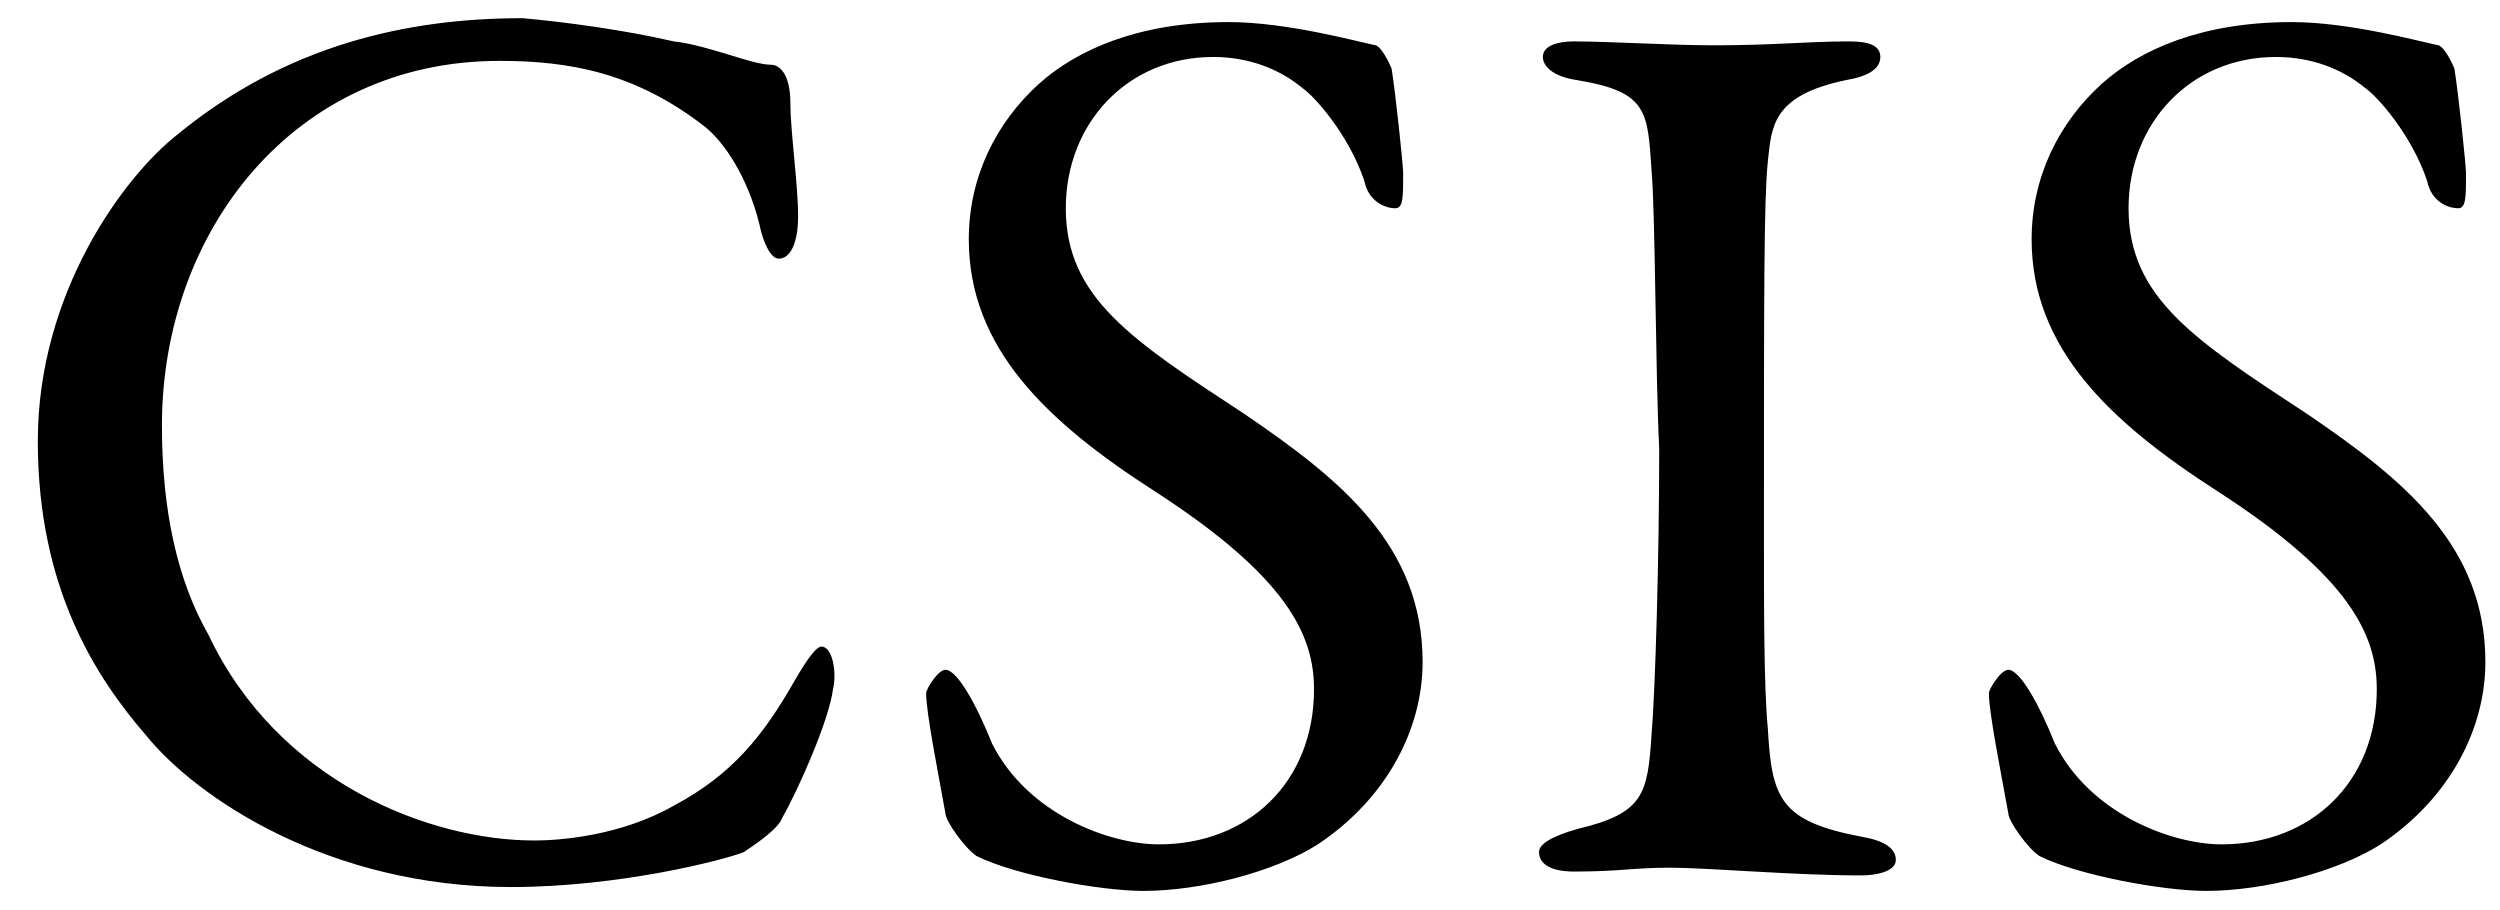
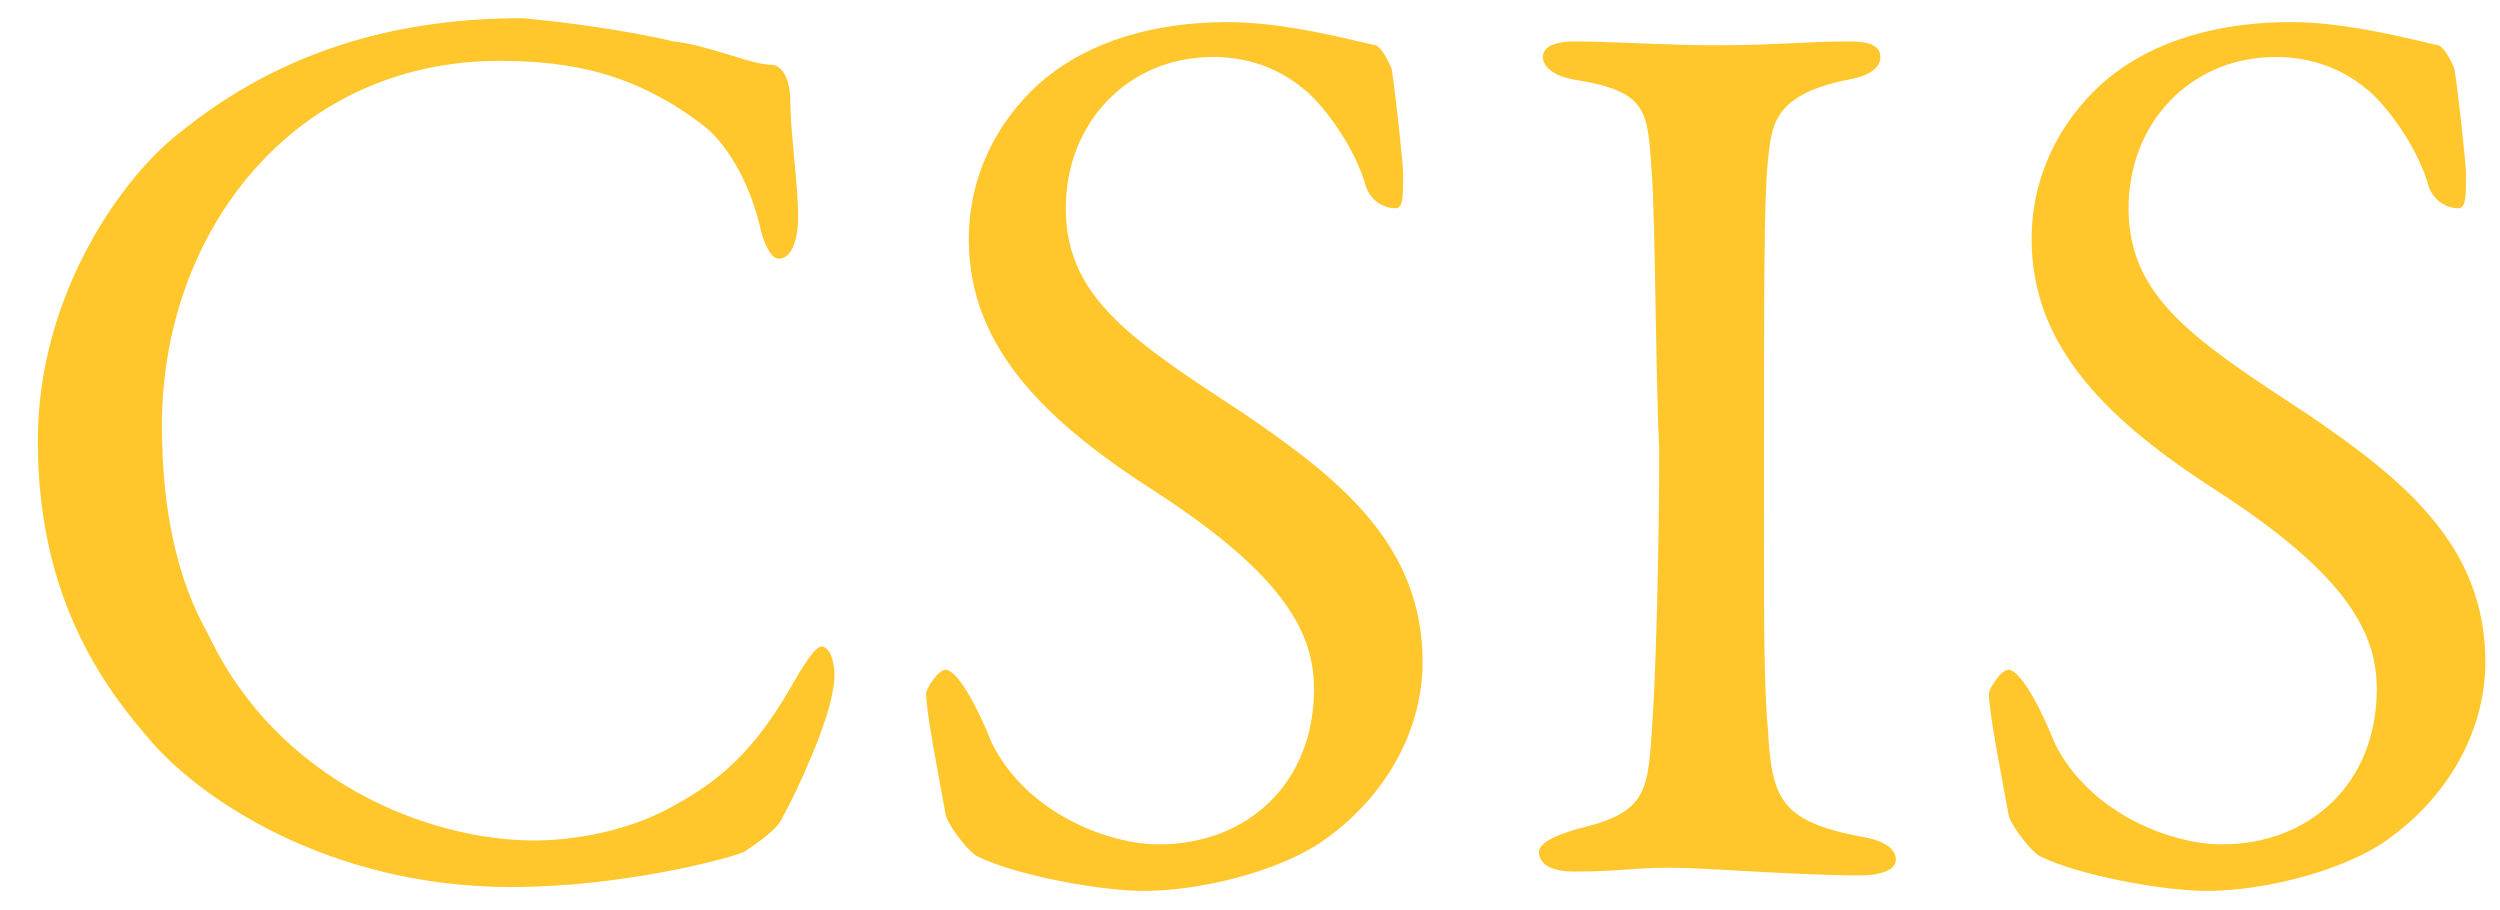
<svg xmlns="http://www.w3.org/2000/svg" width="66" height="24" viewBox="0 0 66 24" fill="none">
-   <path d="M17.794 1.094C18.715 1.197 19.842 1.709 20.353 1.709C20.557 1.709 20.866 1.914 20.866 2.733C20.866 3.45 21.07 4.883 21.07 5.703C21.07 6.419 20.866 6.829 20.557 6.829C20.353 6.829 20.147 6.418 20.045 5.907C19.738 4.678 19.124 3.757 18.612 3.347C16.769 1.914 15.027 1.607 13.185 1.607C7.757 1.607 4.275 6.112 4.275 11.232C4.275 13.485 4.685 15.328 5.505 16.762C7.348 20.652 11.341 22.189 14.106 22.189C14.721 22.189 16.359 22.086 17.793 21.267C19.329 20.448 20.148 19.424 20.967 17.99C21.377 17.274 21.581 17.069 21.684 17.069C21.991 17.069 22.094 17.786 21.991 18.195C21.889 19.015 21.069 20.858 20.659 21.575C20.556 21.882 19.942 22.291 19.636 22.496C19.123 22.701 16.359 23.418 13.492 23.418C8.679 23.418 5.197 21.062 3.865 19.424C2.534 17.888 0.998 15.533 0.998 11.642C0.998 7.75 3.251 4.678 4.684 3.552C7.552 1.197 10.726 0.48 13.798 0.48C14.924 0.582 16.46 0.787 17.792 1.094H17.794ZM36.328 1.197C36.532 1.299 36.738 1.811 36.738 1.811C36.84 2.426 37.044 4.371 37.044 4.576C37.044 5.191 37.044 5.498 36.84 5.498C36.533 5.498 36.123 5.293 36.02 4.781C35.611 3.552 34.69 2.528 34.382 2.323C33.768 1.811 32.949 1.504 32.027 1.504C29.774 1.504 28.137 3.244 28.137 5.498C28.137 7.853 29.877 8.979 32.847 10.925C35.407 12.665 37.557 14.406 37.557 17.478C37.557 19.219 36.635 21.062 34.791 22.291C33.666 23.008 31.72 23.52 30.183 23.52C29.058 23.52 26.803 23.11 25.78 22.598C25.474 22.394 24.96 21.677 24.96 21.473C24.756 20.347 24.45 18.811 24.45 18.299C24.45 18.196 24.756 17.683 24.962 17.683C25.269 17.683 25.781 18.605 26.191 19.63C27.112 21.473 29.263 22.291 30.595 22.291C32.95 22.291 34.69 20.654 34.69 18.196C34.69 16.762 33.973 15.226 30.491 12.973C27.624 11.131 25.576 9.184 25.576 6.317C25.576 4.678 26.293 3.245 27.419 2.221C28.443 1.3 30.082 0.583 32.437 0.583C33.973 0.583 35.818 1.095 36.328 1.198L36.328 1.197ZM43.599 4.474C43.496 2.938 43.496 2.425 41.653 2.118C40.935 2.016 40.731 1.708 40.731 1.504C40.731 1.197 41.141 1.093 41.55 1.093C42.471 1.093 44.11 1.196 45.237 1.196C46.875 1.196 47.694 1.093 48.821 1.093C49.333 1.093 49.641 1.196 49.641 1.504C49.641 1.811 49.333 2.016 48.719 2.118C46.773 2.528 46.773 3.348 46.67 4.268C46.568 5.293 46.568 7.546 46.568 14.202C46.568 16.045 46.568 18.195 46.67 19.219C46.773 21.061 46.978 21.677 49.128 22.086C49.742 22.189 50.05 22.394 50.05 22.701C50.05 23.008 49.537 23.111 49.128 23.111C47.388 23.111 45.032 22.907 44.111 22.907C43.087 22.907 42.779 23.009 41.551 23.009C40.936 23.009 40.63 22.804 40.63 22.496C40.63 22.291 40.936 22.086 41.653 21.882C43.393 21.472 43.496 20.96 43.599 19.424C43.702 18.195 43.803 14.714 43.803 11.846C43.702 9.798 43.702 5.6 43.599 4.474L43.599 4.474ZM64.386 1.197C64.59 1.299 64.796 1.811 64.796 1.811C64.898 2.426 65.103 4.371 65.103 4.576C65.103 5.191 65.103 5.498 64.898 5.498C64.59 5.498 64.181 5.293 64.078 4.781C63.668 3.552 62.748 2.528 62.44 2.323C61.826 1.811 61.007 1.504 60.085 1.504C57.832 1.504 56.194 3.244 56.194 5.498C56.194 7.853 57.934 8.979 60.904 10.925C63.464 12.665 65.614 14.406 65.614 17.478C65.614 19.219 64.693 21.062 62.85 22.291C61.723 23.008 59.779 23.52 58.242 23.52C57.115 23.52 54.862 23.11 53.839 22.598C53.531 22.394 53.02 21.677 53.02 21.473C52.816 20.347 52.507 18.811 52.507 18.299C52.507 18.196 52.816 17.683 53.02 17.683C53.328 17.683 53.839 18.605 54.249 19.63C55.17 21.473 57.321 22.291 58.651 22.291C61.006 22.291 62.747 20.654 62.747 18.196C62.747 16.762 62.031 15.226 58.549 12.973C55.682 11.131 53.635 9.184 53.635 6.317C53.635 4.678 54.351 3.245 55.477 2.221C56.5 1.3 58.139 0.583 60.495 0.583C62.032 0.583 63.874 1.095 64.386 1.198V1.197Z" fill="black" />
+   <path d="M17.794 1.094C18.715 1.197 19.842 1.709 20.353 1.709C20.557 1.709 20.866 1.914 20.866 2.733C20.866 3.45 21.07 4.883 21.07 5.703C21.07 6.419 20.866 6.829 20.557 6.829C20.353 6.829 20.147 6.418 20.045 5.907C19.738 4.678 19.124 3.757 18.612 3.347C16.769 1.914 15.027 1.607 13.185 1.607C7.757 1.607 4.275 6.112 4.275 11.232C4.275 13.485 4.685 15.328 5.505 16.762C7.348 20.652 11.341 22.189 14.106 22.189C14.721 22.189 16.359 22.086 17.793 21.267C19.329 20.448 20.148 19.424 20.967 17.99C21.377 17.274 21.581 17.069 21.684 17.069C21.991 17.069 22.094 17.786 21.991 18.195C21.889 19.015 21.069 20.858 20.659 21.575C20.556 21.882 19.942 22.291 19.636 22.496C19.123 22.701 16.359 23.418 13.492 23.418C8.679 23.418 5.197 21.062 3.865 19.424C2.534 17.888 0.998 15.533 0.998 11.642C0.998 7.75 3.251 4.678 4.684 3.552C7.552 1.197 10.726 0.48 13.798 0.48C14.924 0.582 16.46 0.787 17.792 1.094H17.794ZM36.328 1.197C36.532 1.299 36.738 1.811 36.738 1.811C36.84 2.426 37.044 4.371 37.044 4.576C37.044 5.191 37.044 5.498 36.84 5.498C36.533 5.498 36.123 5.293 36.02 4.781C35.611 3.552 34.69 2.528 34.382 2.323C33.768 1.811 32.949 1.504 32.027 1.504C29.774 1.504 28.137 3.244 28.137 5.498C28.137 7.853 29.877 8.979 32.847 10.925C35.407 12.665 37.557 14.406 37.557 17.478C37.557 19.219 36.635 21.062 34.791 22.291C33.666 23.008 31.72 23.52 30.183 23.52C29.058 23.52 26.803 23.11 25.78 22.598C25.474 22.394 24.96 21.677 24.96 21.473C24.756 20.347 24.45 18.811 24.45 18.299C24.45 18.196 24.756 17.683 24.962 17.683C25.269 17.683 25.781 18.605 26.191 19.63C27.112 21.473 29.263 22.291 30.595 22.291C32.95 22.291 34.69 20.654 34.69 18.196C34.69 16.762 33.973 15.226 30.491 12.973C27.624 11.131 25.576 9.184 25.576 6.317C25.576 4.678 26.293 3.245 27.419 2.221C28.443 1.3 30.082 0.583 32.437 0.583C33.973 0.583 35.818 1.095 36.328 1.198L36.328 1.197ZM43.599 4.474C43.496 2.938 43.496 2.425 41.653 2.118C40.935 2.016 40.731 1.708 40.731 1.504C40.731 1.197 41.141 1.093 41.55 1.093C42.471 1.093 44.11 1.196 45.237 1.196C46.875 1.196 47.694 1.093 48.821 1.093C49.333 1.093 49.641 1.196 49.641 1.504C49.641 1.811 49.333 2.016 48.719 2.118C46.773 2.528 46.773 3.348 46.67 4.268C46.568 5.293 46.568 7.546 46.568 14.202C46.568 16.045 46.568 18.195 46.67 19.219C46.773 21.061 46.978 21.677 49.128 22.086C49.742 22.189 50.05 22.394 50.05 22.701C50.05 23.008 49.537 23.111 49.128 23.111C47.388 23.111 45.032 22.907 44.111 22.907C43.087 22.907 42.779 23.009 41.551 23.009C40.936 23.009 40.63 22.804 40.63 22.496C40.63 22.291 40.936 22.086 41.653 21.882C43.393 21.472 43.496 20.96 43.599 19.424C43.702 18.195 43.803 14.714 43.803 11.846C43.702 9.798 43.702 5.6 43.599 4.474L43.599 4.474ZM64.386 1.197C64.59 1.299 64.796 1.811 64.796 1.811C64.898 2.426 65.103 4.371 65.103 4.576C65.103 5.191 65.103 5.498 64.898 5.498C64.59 5.498 64.181 5.293 64.078 4.781C63.668 3.552 62.748 2.528 62.44 2.323C61.826 1.811 61.007 1.504 60.085 1.504C57.832 1.504 56.194 3.244 56.194 5.498C56.194 7.853 57.934 8.979 60.904 10.925C63.464 12.665 65.614 14.406 65.614 17.478C65.614 19.219 64.693 21.062 62.85 22.291C61.723 23.008 59.779 23.52 58.242 23.52C57.115 23.52 54.862 23.11 53.839 22.598C53.531 22.394 53.02 21.677 53.02 21.473C52.816 20.347 52.507 18.811 52.507 18.299C52.507 18.196 52.816 17.683 53.02 17.683C53.328 17.683 53.839 18.605 54.249 19.63C55.17 21.473 57.321 22.291 58.651 22.291C61.006 22.291 62.747 20.654 62.747 18.196C62.747 16.762 62.031 15.226 58.549 12.973C55.682 11.131 53.635 9.184 53.635 6.317C53.635 4.678 54.351 3.245 55.477 2.221C56.5 1.3 58.139 0.583 60.495 0.583C62.032 0.583 63.874 1.095 64.386 1.198V1.197Z" fill="#ffc72c" />
</svg>
